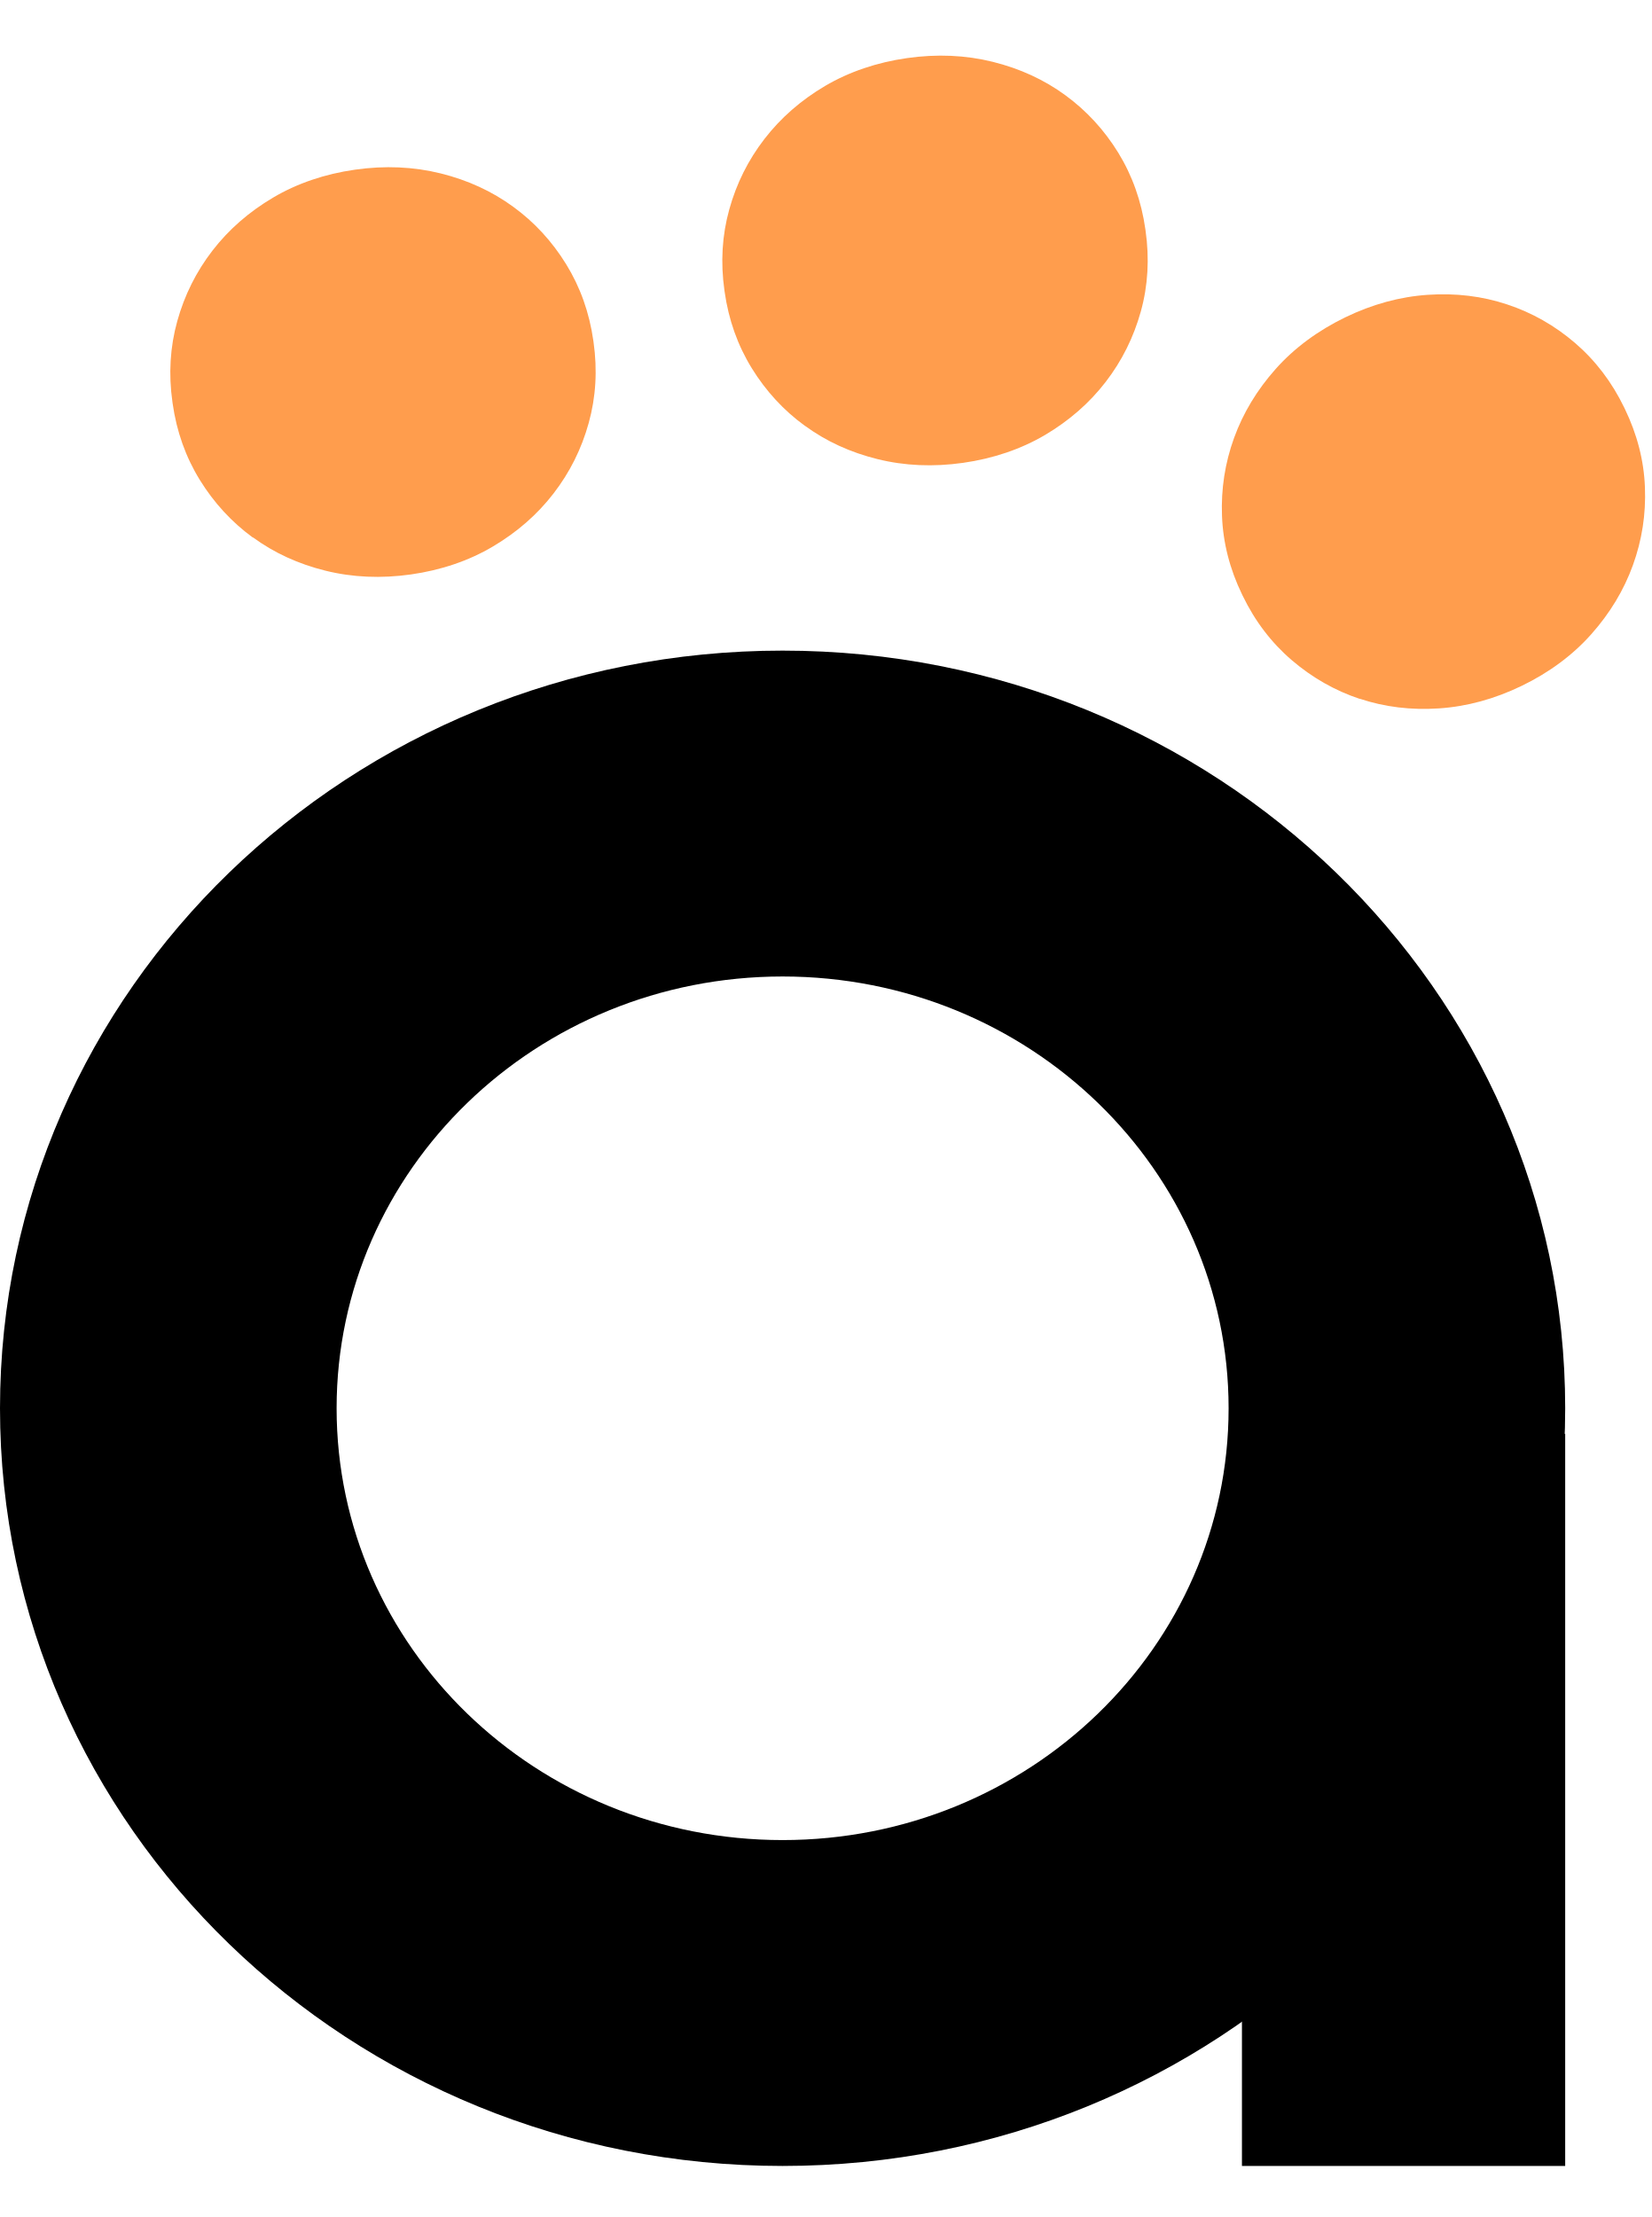
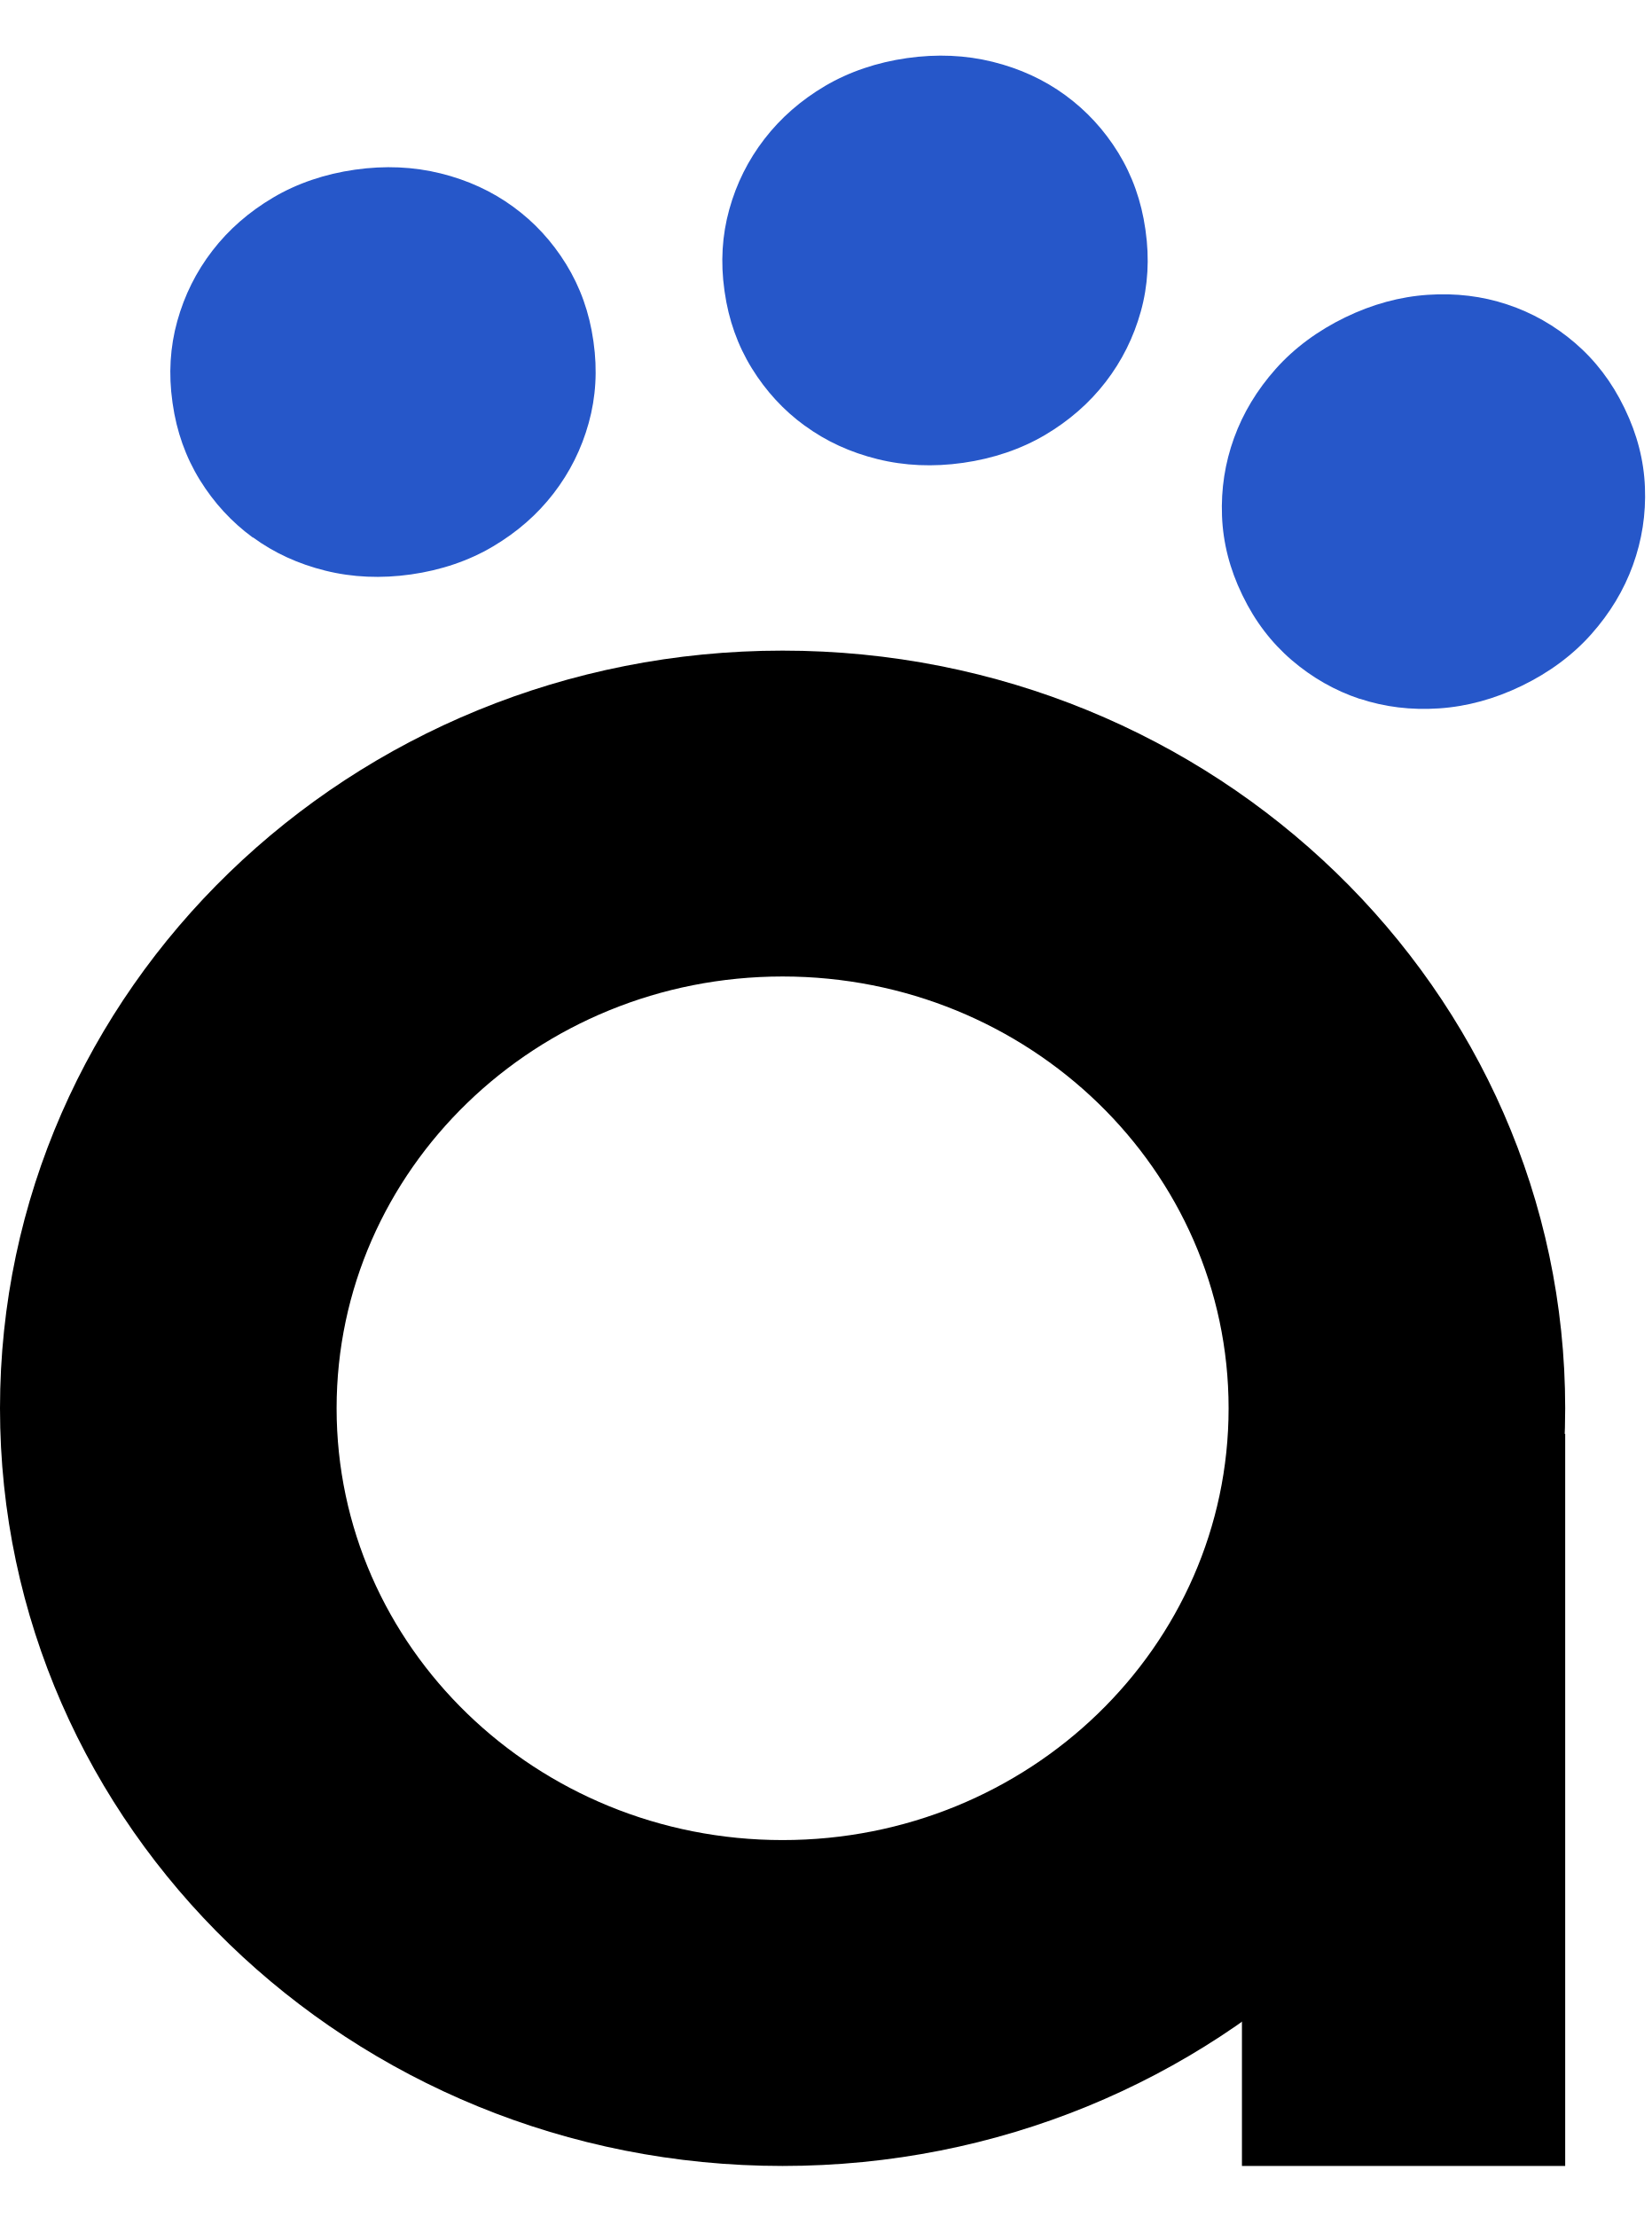
<svg xmlns="http://www.w3.org/2000/svg" fill="none" version="1.1" width="175.35" height="235.42" viewBox="0 0 175.35 235.42">
  <defs>
    <clipPath id="master_svg0_145_28391">
      <rect x="0" y="0" width="175.35" height="235.42" rx="0" />
    </clipPath>
  </defs>
  <g clip-path="url(#master_svg0_145_28391)">
    <path d="M83.108,230C129.008,230,166.217,193.978,166.217,149.544C166.217,105.109,129.008,69.088,83.108,69.088C37.209,69.088,0,105.109,0,149.544C0,193.978,37.209,230,83.108,230ZM83.109,195.395C109.267,195.395,130.472,174.867,130.472,149.544C130.472,124.221,109.267,103.692,83.109,103.692C56.951,103.692,35.746,124.221,35.746,149.544C35.746,174.867,56.951,195.395,83.109,195.395Z" fill-rule="evenodd" fill="#000000" fill-opacity="1" />
-     <path d="M80.318,46.489C82.315,48.436,84.69,49.966,87.444,51.079C90.197,52.193,93.183,52.755,96.401,52.755C99.62,52.755,102.683,52.183,105.427,51.05C108.18,49.908,110.565,48.358,112.591,46.383C114.617,44.407,116.197,42.112,117.341,39.497C118.485,36.883,119.047,34.065,119.047,31.063L119.047,30.908C119.047,27.906,118.475,25.088,117.341,22.473C116.197,19.849,114.626,17.573,112.629,15.626C110.632,13.68,108.257,12.15,105.504,11.036C102.751,9.923,99.765,9.361,96.547,9.361C93.328,9.361,90.265,9.932,87.512,11.065C84.758,12.208,82.374,13.757,80.347,15.733C78.321,17.708,76.741,19.994,75.597,22.618C74.453,25.233,73.881,28.051,73.881,31.053L73.881,31.208C73.881,34.22,74.453,37.028,75.597,39.652C76.741,42.267,78.312,44.552,80.309,46.489L80.318,46.489Z" fill="#FF9D4D" fill-opacity="1" style="mix-blend-mode:passthrough" transform="matrix(0.9901292,-0.1408367,0.1406229,0.9899662,-0.5870784,10.49913)" />
-     <path d="M21.696,58.337C23.693,60.284,26.067,61.814,28.82,62.927C31.572,64.041,34.558,64.603,37.775,64.603C40.993,64.603,44.056,64.031,46.799,62.889C49.551,61.746,51.936,60.197,53.961,58.221C55.987,56.245,57.567,53.96,58.711,51.336C59.854,48.721,60.426,45.903,60.426,42.901L60.426,42.746C60.426,39.744,59.854,36.936,58.711,34.311C57.567,31.687,55.997,29.411,54,27.474C52.003,25.528,49.629,23.998,46.876,22.884C44.124,21.771,41.139,21.209,37.921,21.209C34.703,21.209,31.64,21.78,28.888,22.923C26.135,24.066,23.751,25.615,21.725,27.591C19.699,29.566,18.12,31.861,16.976,34.476C15.832,37.091,15.26,39.909,15.26,42.911L15.26,43.066C15.26,46.077,15.832,48.886,16.976,51.51C18.12,54.125,19.69,56.41,21.686,58.357L21.696,58.337Z" fill="#FF9D4D" fill-opacity="1" style="mix-blend-mode:passthrough" transform="matrix(0.9901292,-0.1408367,0.1406229,0.9899662,-2.83182,2.362021)" />
-     <path d="M128.877,80.714C130.875,82.66,133.251,84.19,136.005,85.304C138.759,86.417,141.746,86.979,144.966,86.979C148.186,86.979,151.251,86.407,153.995,85.265C156.749,84.122,159.135,82.573,161.162,80.598C163.189,78.623,164.77,76.338,165.914,73.714C167.059,71.1,167.621,68.282,167.621,65.281L167.621,65.126C167.621,62.124,167.049,59.316,165.914,56.693C164.77,54.069,163.199,51.793,161.201,49.857C159.203,47.911,156.827,46.381,154.073,45.268C151.319,44.154,148.331,43.593,145.121,43.593C141.911,43.593,138.837,44.164,136.083,45.306C133.329,46.449,130.943,47.998,128.916,49.973C126.889,51.948,125.308,54.243,124.164,56.857C123.019,59.471,122.447,62.289,122.447,65.29L122.447,65.445C122.447,68.457,123.019,71.264,124.164,73.888C125.308,76.502,126.879,78.787,128.877,80.734L128.877,80.714Z" fill="#FF9D4D" fill-opacity="1" style="mix-blend-mode:passthrough" transform="matrix(0.8998494,-0.4362007,0.4356938,0.900095,-6.729828,57.7667)" />
+     <path d="M80.318,46.489C82.315,48.436,84.69,49.966,87.444,51.079C90.197,52.193,93.183,52.755,96.401,52.755C99.62,52.755,102.683,52.183,105.427,51.05C108.18,49.908,110.565,48.358,112.591,46.383C114.617,44.407,116.197,42.112,117.341,39.497C118.485,36.883,119.047,34.065,119.047,31.063L119.047,30.908C119.047,27.906,118.475,25.088,117.341,22.473C116.197,19.849,114.626,17.573,112.629,15.626C110.632,13.68,108.257,12.15,105.504,11.036C102.751,9.923,99.765,9.361,96.547,9.361C93.328,9.361,90.265,9.932,87.512,11.065C84.758,12.208,82.374,13.757,80.347,15.733C78.321,17.708,76.741,19.994,75.597,22.618C74.453,25.233,73.881,28.051,73.881,31.053L73.881,31.208C73.881,34.22,74.453,37.028,75.597,39.652C76.741,42.267,78.312,44.552,80.309,46.489L80.318,46.489Z" fill="#2657C9" fill-opacity="1" style="mix-blend-mode:passthrough" transform="matrix(0.9901292,-0.1408367,0.1406229,0.9899662,-0.5870784,10.49913)" />
+     <path d="M21.696,58.337C23.693,60.284,26.067,61.814,28.82,62.927C31.572,64.041,34.558,64.603,37.775,64.603C40.993,64.603,44.056,64.031,46.799,62.889C49.551,61.746,51.936,60.197,53.961,58.221C55.987,56.245,57.567,53.96,58.711,51.336C59.854,48.721,60.426,45.903,60.426,42.901L60.426,42.746C60.426,39.744,59.854,36.936,58.711,34.311C57.567,31.687,55.997,29.411,54,27.474C52.003,25.528,49.629,23.998,46.876,22.884C44.124,21.771,41.139,21.209,37.921,21.209C34.703,21.209,31.64,21.78,28.888,22.923C26.135,24.066,23.751,25.615,21.725,27.591C19.699,29.566,18.12,31.861,16.976,34.476C15.832,37.091,15.26,39.909,15.26,42.911L15.26,43.066C15.26,46.077,15.832,48.886,16.976,51.51C18.12,54.125,19.69,56.41,21.686,58.357L21.696,58.337Z" fill="#2657C9" fill-opacity="1" style="mix-blend-mode:passthrough" transform="matrix(0.9901292,-0.1408367,0.1406229,0.9899662,-2.83182,2.362021)" />
+     <path d="M128.877,80.714C130.875,82.66,133.251,84.19,136.005,85.304C138.759,86.417,141.746,86.979,144.966,86.979C148.186,86.979,151.251,86.407,153.995,85.265C156.749,84.122,159.135,82.573,161.162,80.598C163.189,78.623,164.77,76.338,165.914,73.714C167.059,71.1,167.621,68.282,167.621,65.281L167.621,65.126C167.621,62.124,167.049,59.316,165.914,56.693C164.77,54.069,163.199,51.793,161.201,49.857C159.203,47.911,156.827,46.381,154.073,45.268C151.319,44.154,148.331,43.593,145.121,43.593C141.911,43.593,138.837,44.164,136.083,45.306C133.329,46.449,130.943,47.998,128.916,49.973C126.889,51.948,125.308,54.243,124.164,56.857C123.019,59.471,122.447,62.289,122.447,65.29L122.447,65.445C122.447,68.457,123.019,71.264,124.164,73.888C125.308,76.502,126.879,78.787,128.877,80.734L128.877,80.714Z" fill="#2657C9" fill-opacity="1" style="mix-blend-mode:passthrough" transform="matrix(0.8998494,-0.4362007,0.4356938,0.900095,-6.729828,57.7667)" />
    <rect x="131.889" y="152.256" width="34.327" height="77.744" rx="0" fill="#000000" fill-opacity="1" />
  </g>
</svg>
